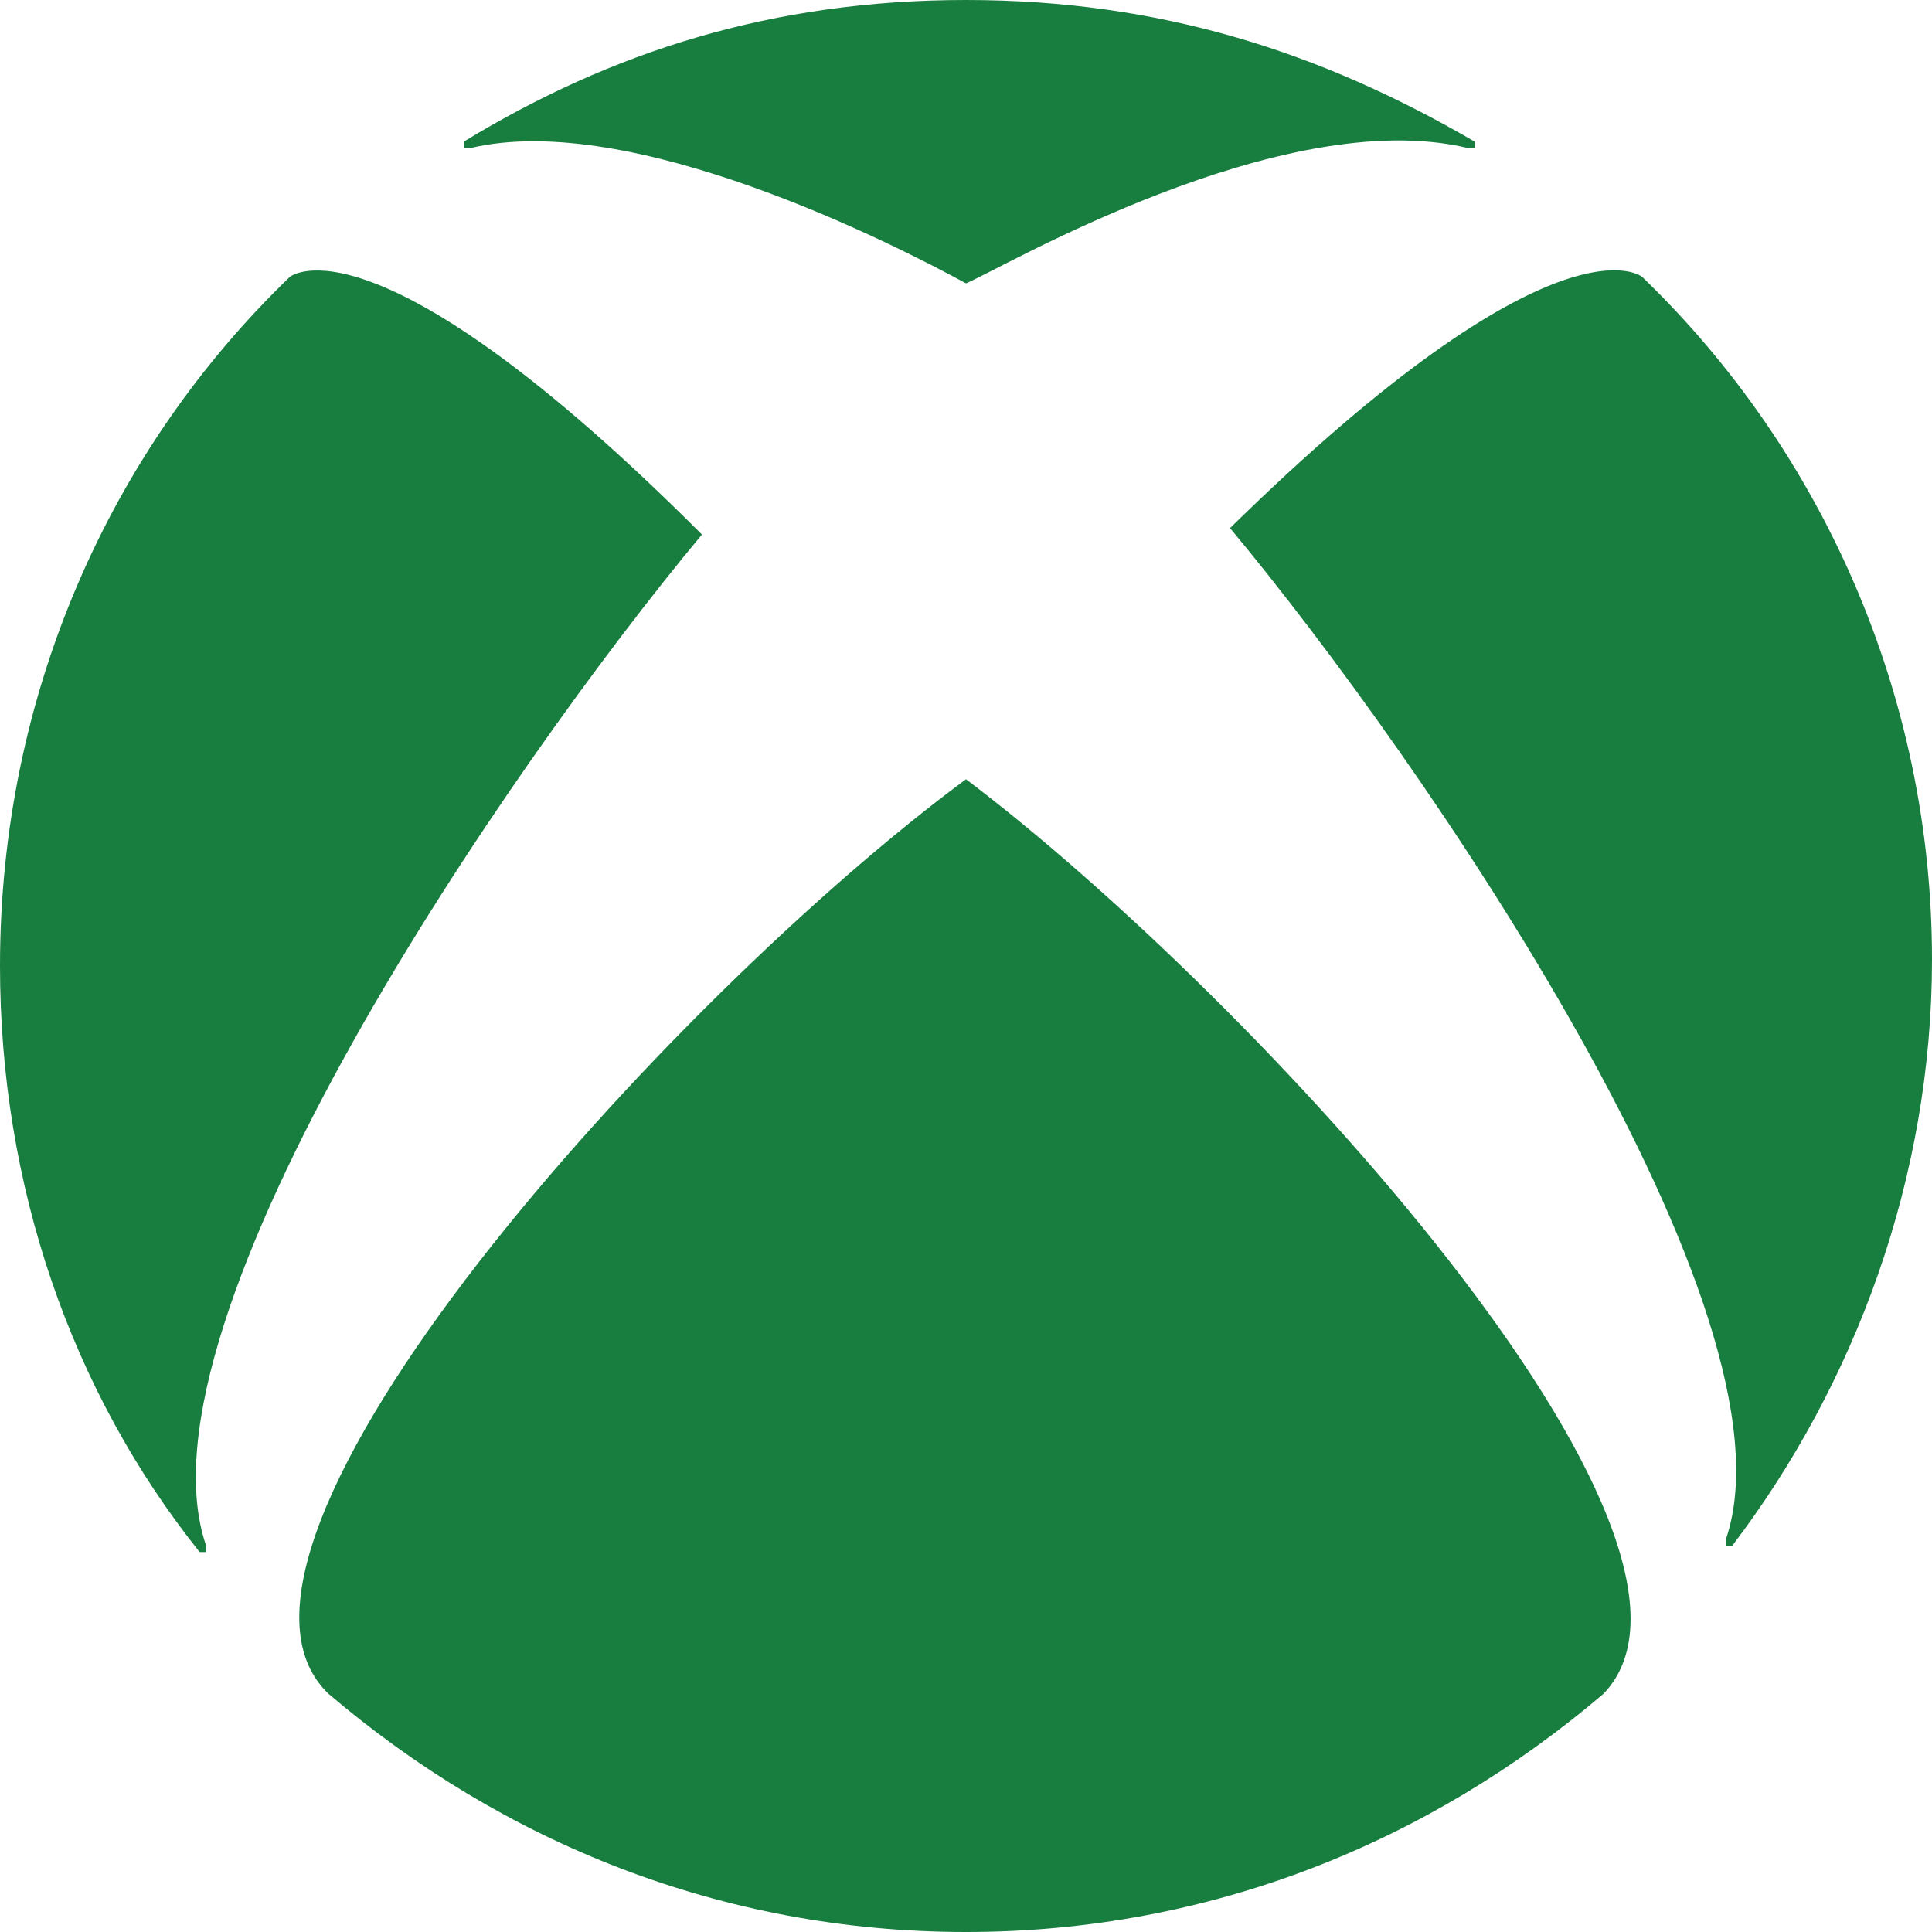
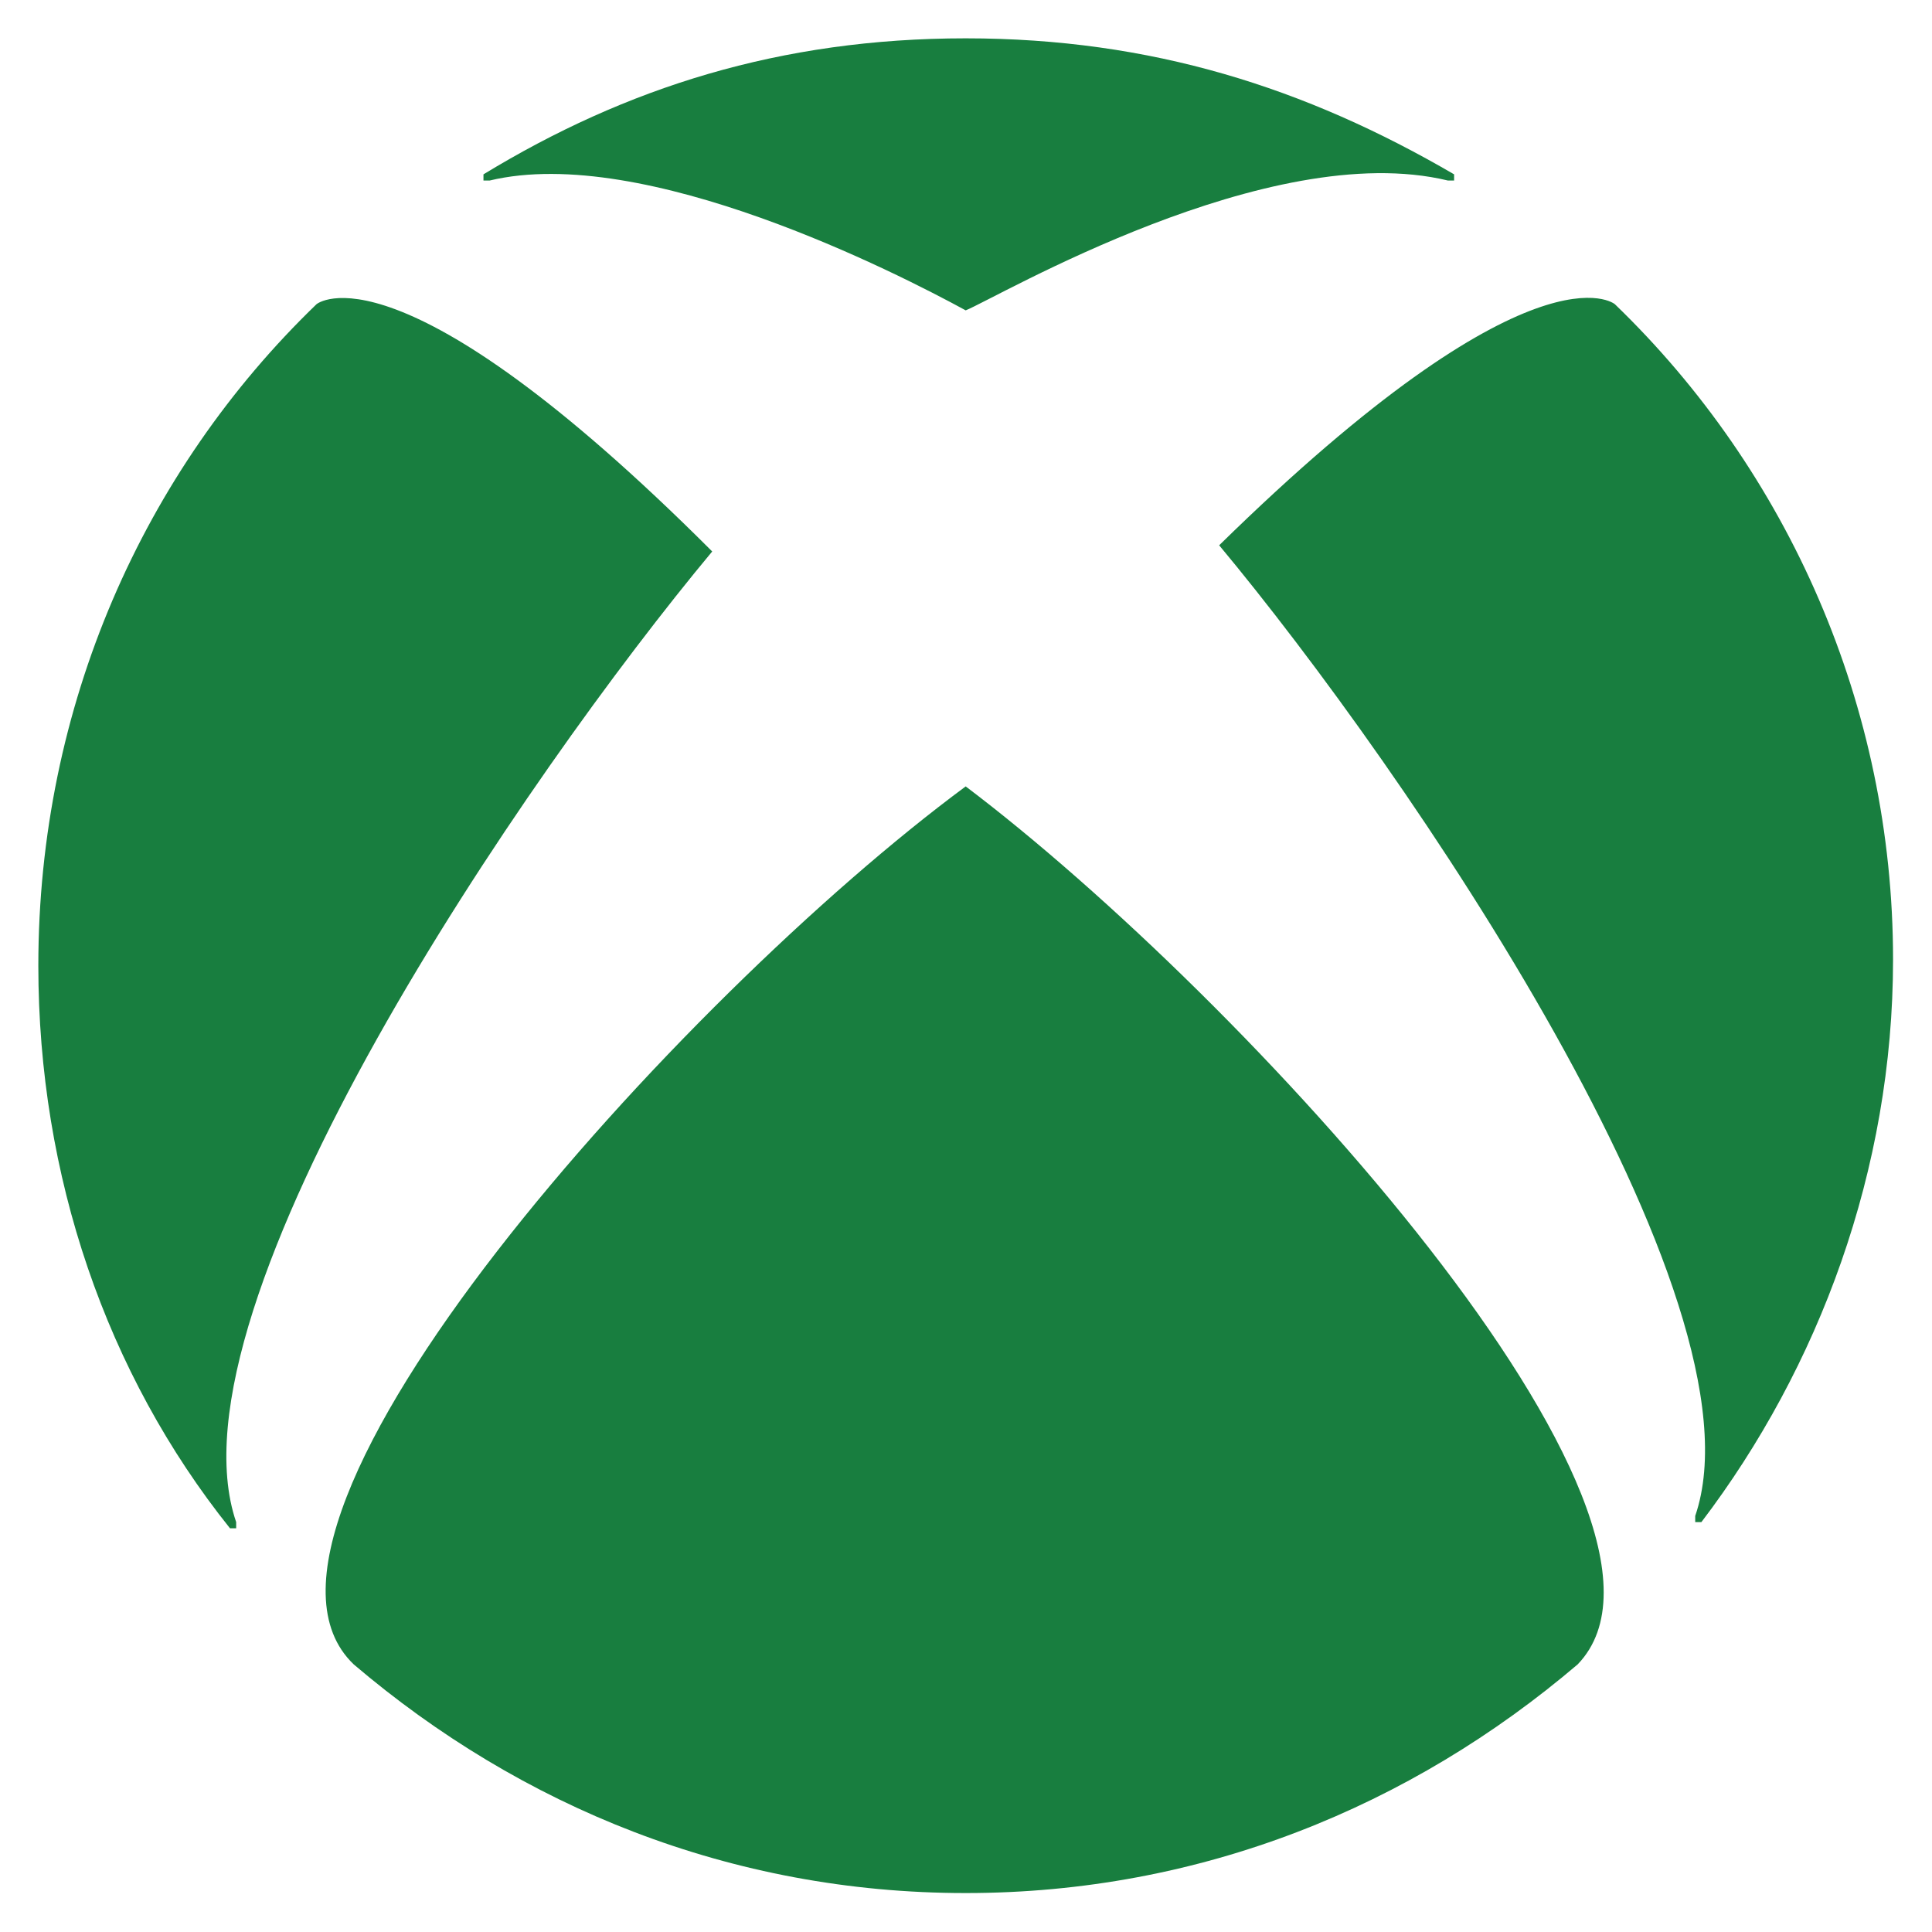
- <svg xmlns="http://www.w3.org/2000/svg" viewBox="1 1 30 30" width="2500" height="2500">
+ <svg xmlns="http://www.w3.org/2000/svg" viewBox="0.38 0.38 31.25 31.25">
  <path d="M11.9 9.3c-5.1-5.1-6.4-4-6.4-4C2.7 8 1 11.8 1 16c0 3.4 1.1 6.6 3.1 9.1h.1V25C3 21.5 8.9 12.9 11.9 9.3zm14.6-4s-1.3-1.1-6.4 3.9c3 3.6 8.9 12.2 7.7 15.7v.1h.1c1.9-2.5 3.1-5.7 3.1-9.1 0-4.1-1.7-7.9-4.5-10.6zM16 5.4c.5-.2 4.9-2.8 7.8-2.1h.1v-.1C21.5 1.8 19 1 16 1s-5.5.8-7.8 2.2v.1h.1c2.5-.6 6.6 1.5 7.7 2.1zm0 7.7c0-.1 0-.1 0 0C11.4 16.5 3.7 25 6.1 27.3 8.8 29.6 12.2 31 16 31s7.2-1.4 9.9-3.7c2.3-2.4-5.4-10.8-9.9-14.2z" fill="#187e3f" />
</svg>
